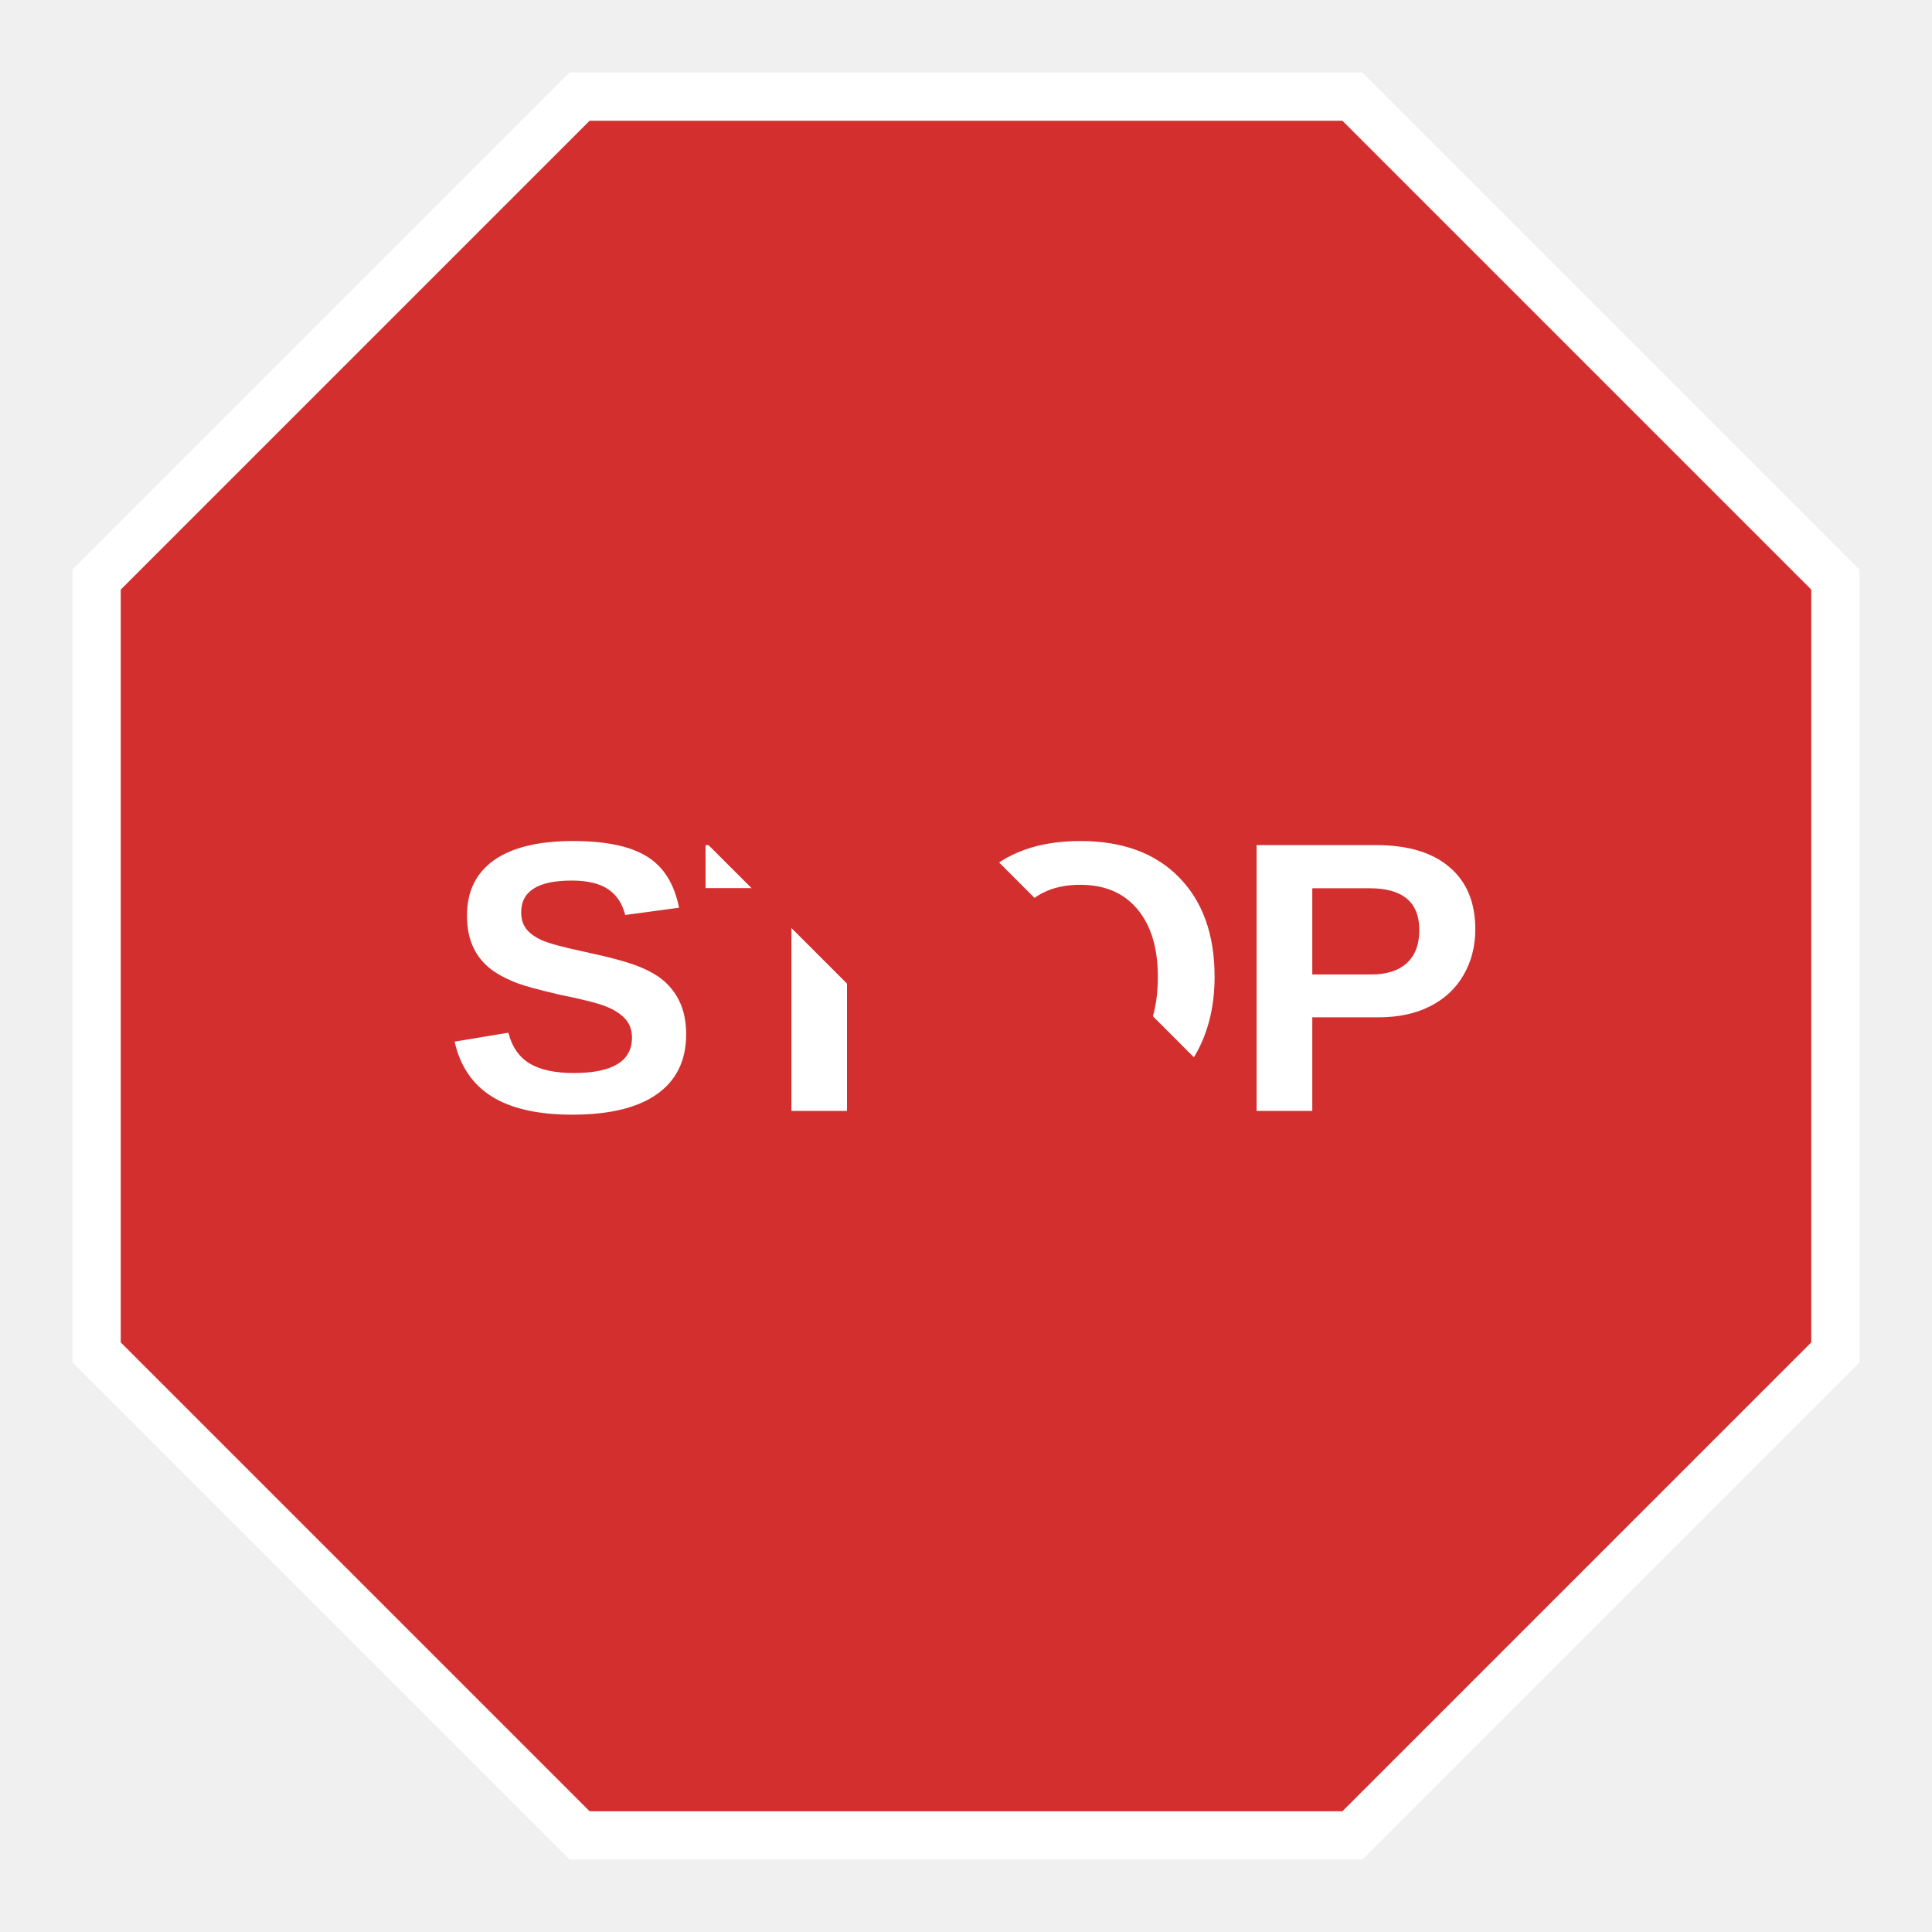
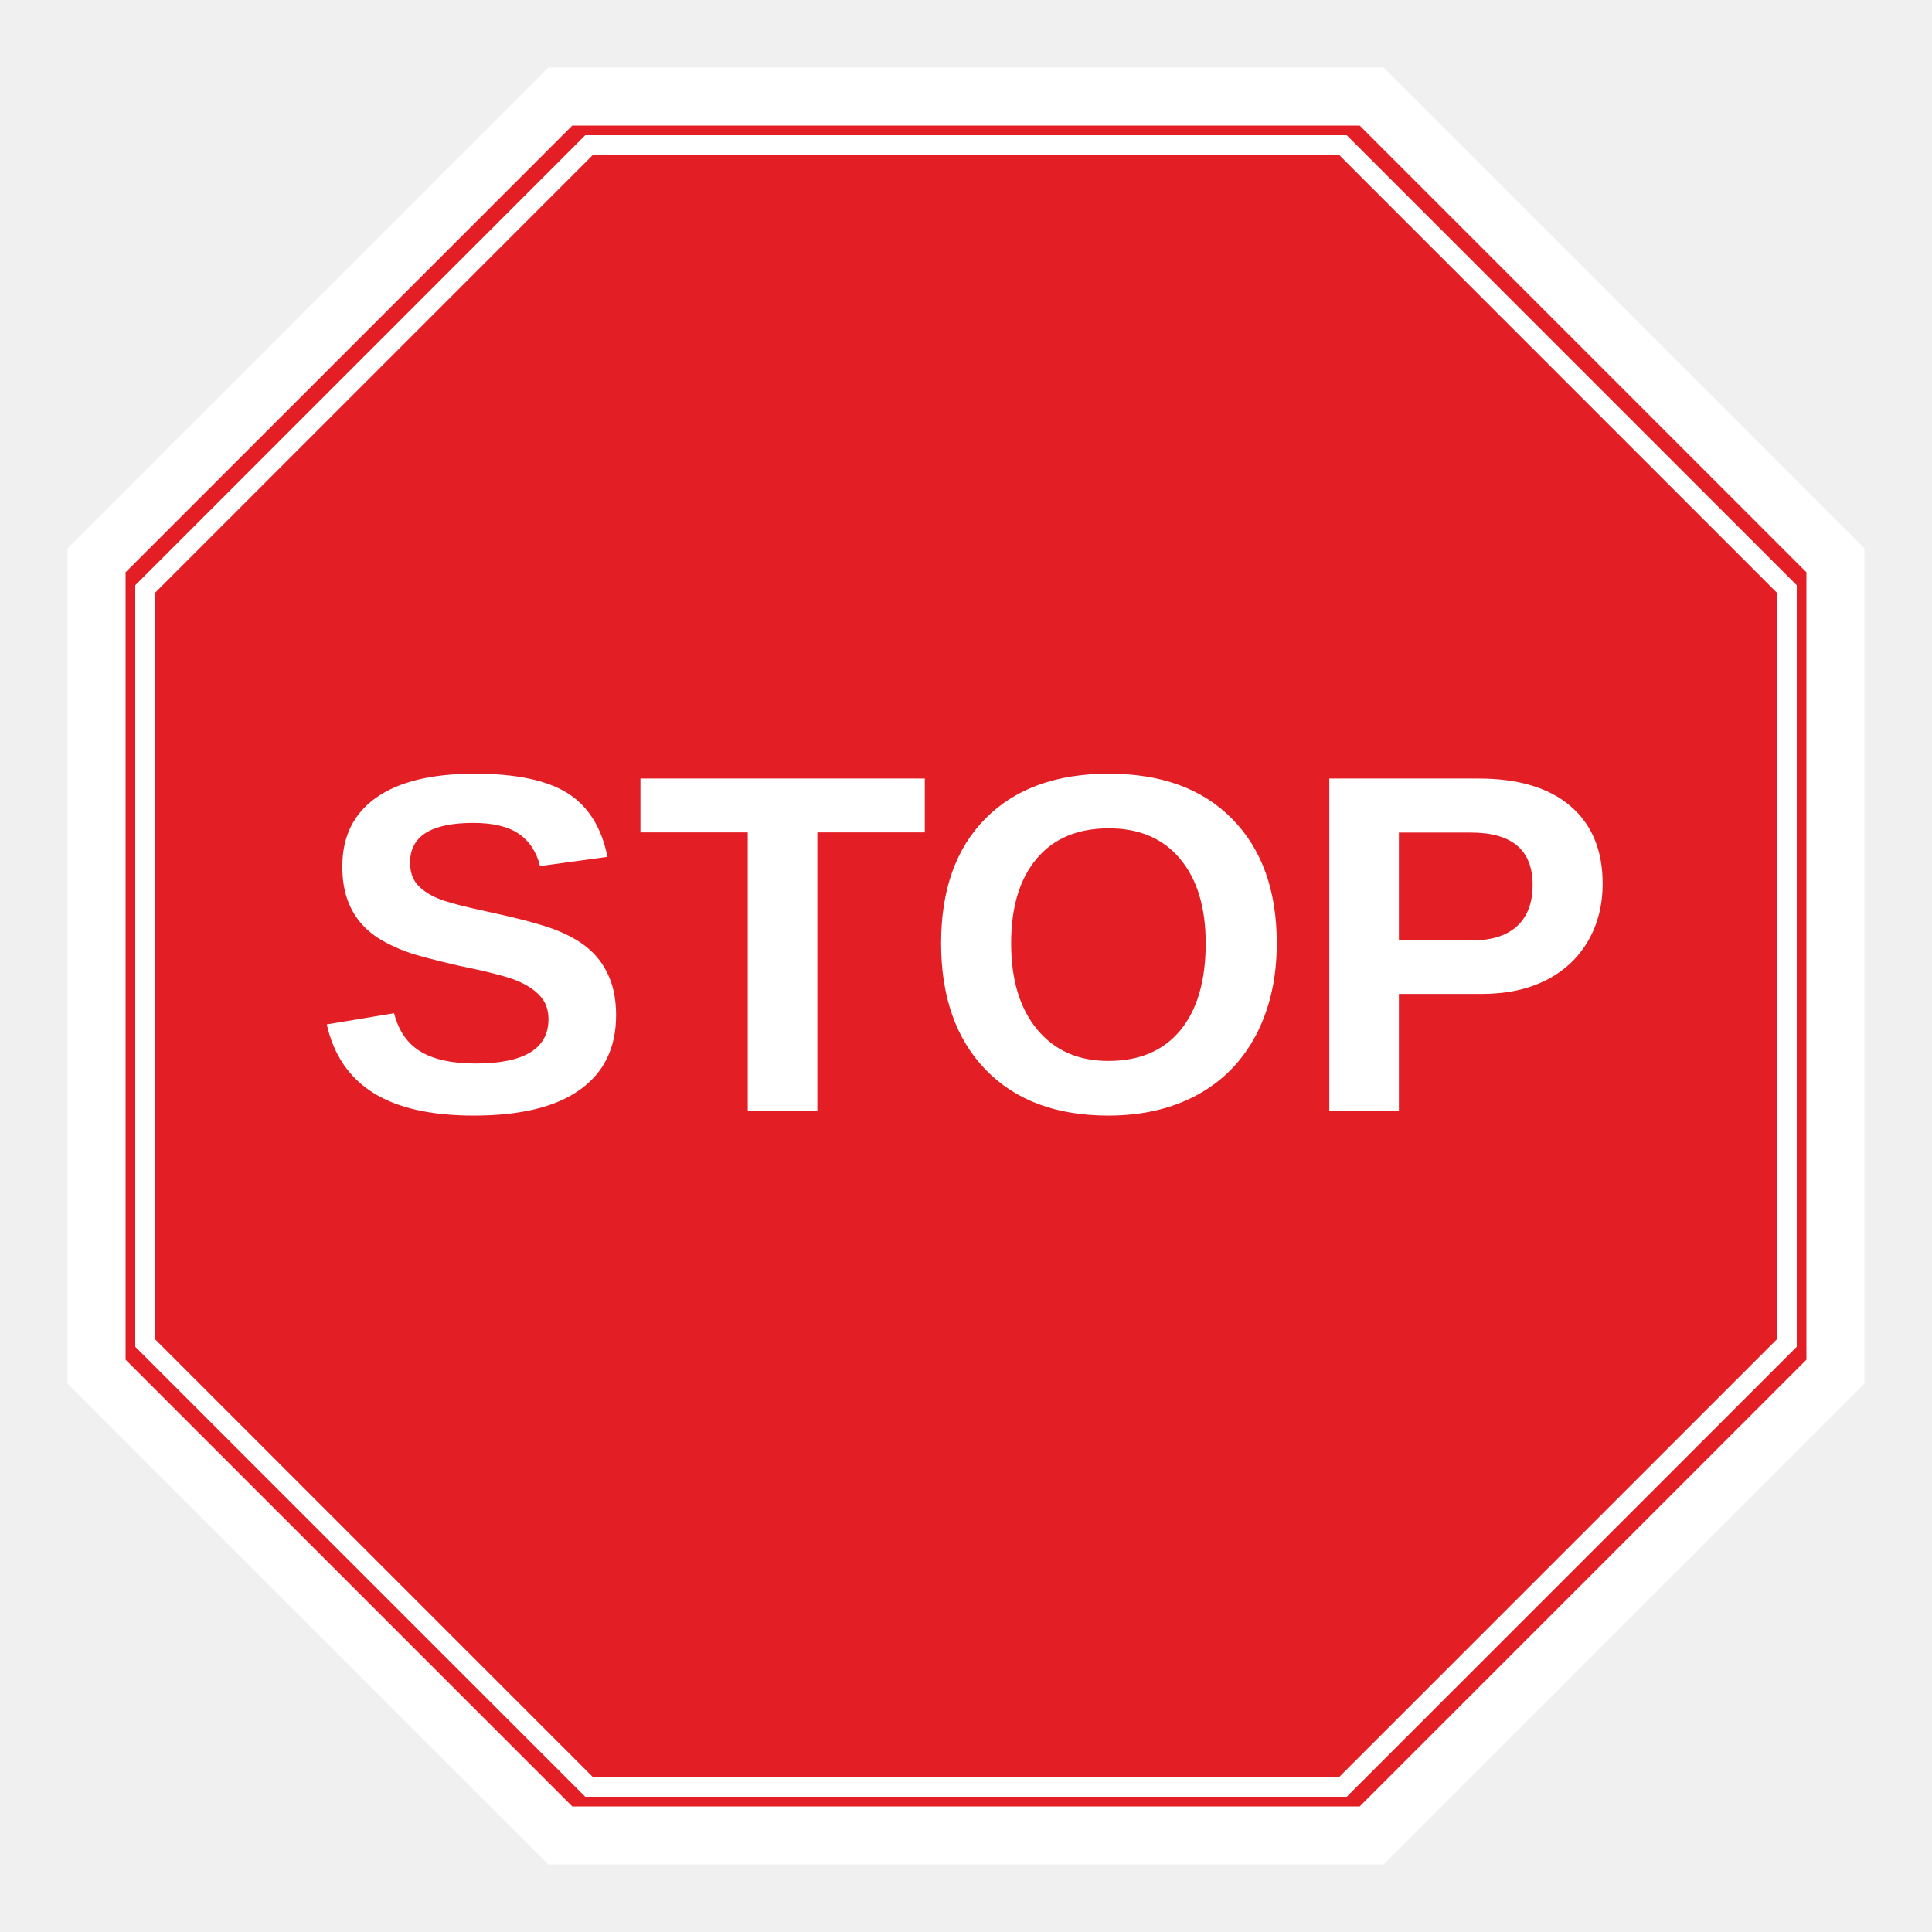
- <svg xmlns="http://www.w3.org/2000/svg" viewBox="0 0 200 200" width="200" height="200">
-   <polygon points="60,10 140,10 190,60 190,140 140,190 60,190 10,140 10,60" fill="#d32f2f" stroke="white" stroke-width="5" />
-   <text x="100" y="115" font-family="Arial" font-size="40" font-weight="bold" fill="white" text-anchor="middle">STOP</text>
-   <line x1="40" y1="40" x2="160" y2="160" stroke="#d32f2f" stroke-width="20" />
+ <svg xmlns="http://www.w3.org/2000/svg" viewBox="0 0 200 200" width="100%" height="100%">
+   <polygon points="58,10 142,10 190,58 190,142 142,190 58,190 10,142 10,58" fill="#E31E24" stroke="#FFFFFF" stroke-width="6" />
+   <polygon points="61,15 139,15 185,61 185,139 139,185 61,185 15,139 15,61" fill="none" stroke="#FFFFFF" stroke-width="2" />
+   <text x="100" y="115" font-family="Arial, sans-serif" font-size="50" font-weight="900" fill="#FFFFFF" text-anchor="middle">STOP</text>
</svg>
